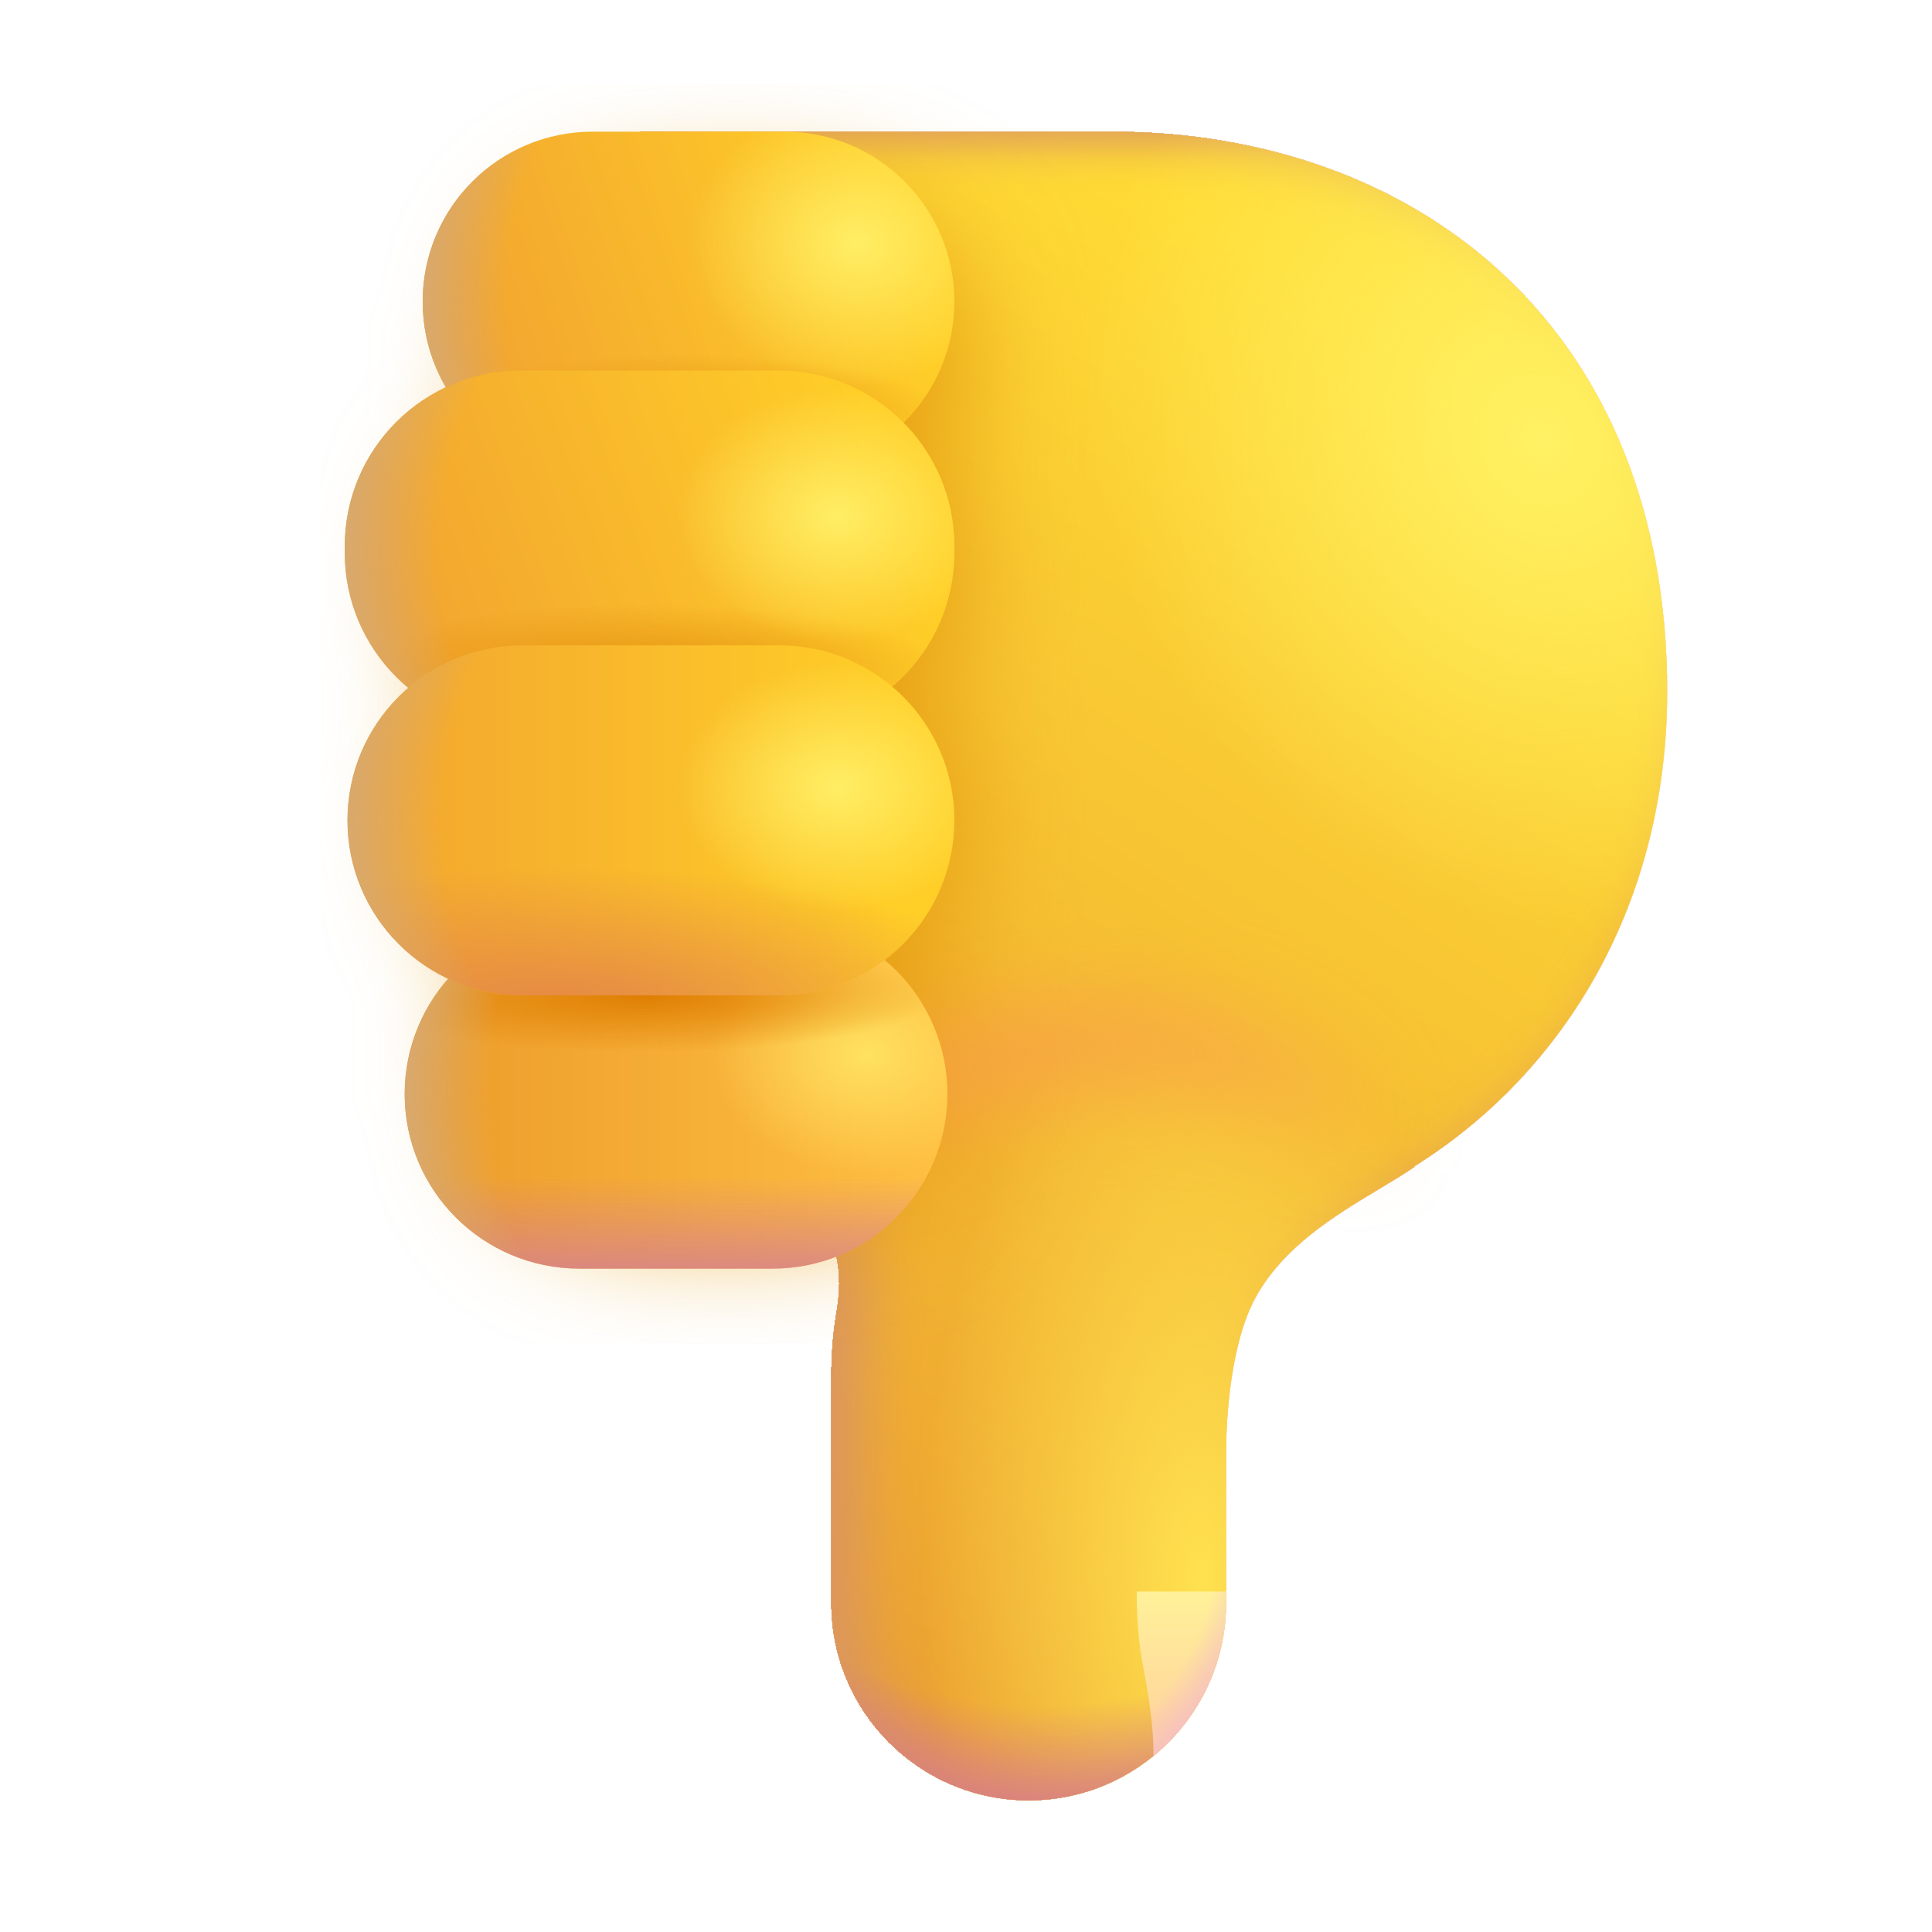
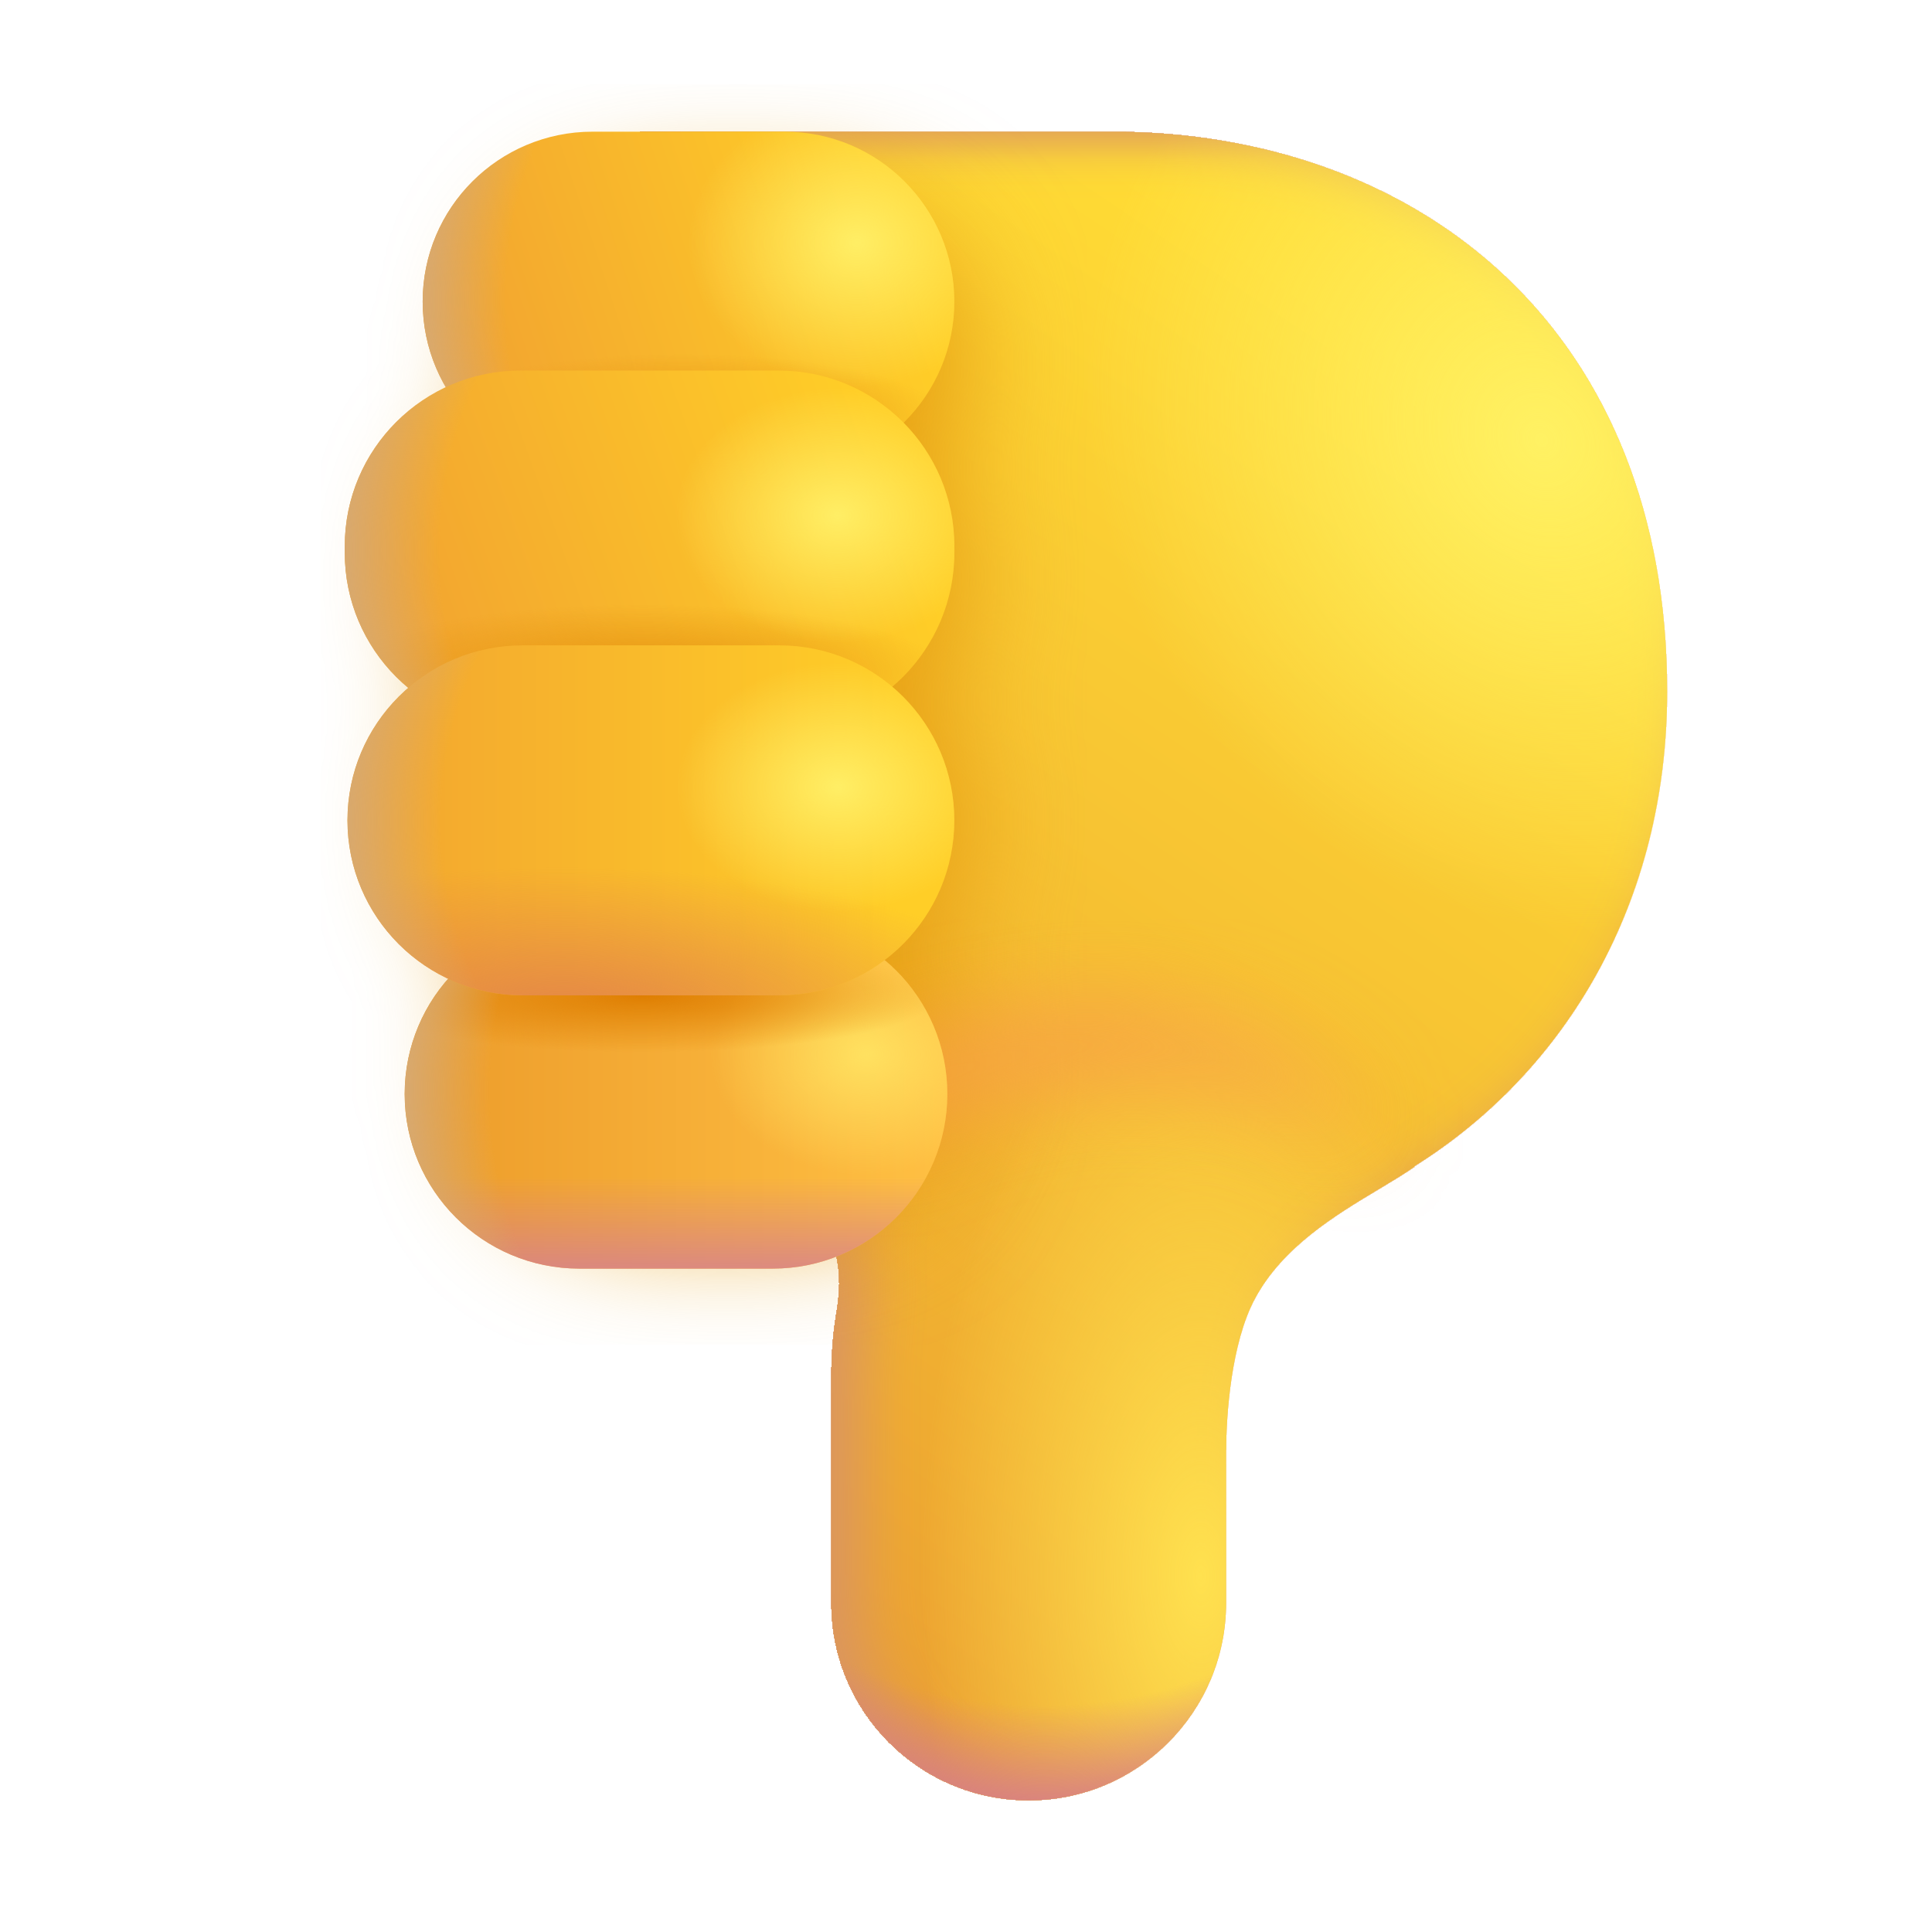
<svg xmlns="http://www.w3.org/2000/svg" width="32" height="32" viewBox="0 0 32 32" fill="none">
  <g filter="url(#filter0_i_20020_3042)">
    <path d="M20.307 26.55C20.307 28.355 18.844 29.819 17.039 29.819C15.234 29.819 13.771 28.355 13.771 26.55L13.771 22.789C13.771 22.469 13.793 22.149 13.842 21.829C13.861 21.712 13.879 21.596 13.89 21.479C13.926 21.111 13.882 20.63 13.632 20.307L14.229 19.731C11.233 18.2 9.18 15.069 9.18 11.456C9.18 10.477 9.33 9.534 9.61 8.648L10.6 2.182L18.651 2.182L18.651 2.184C23.624 2.291 27.613 5.534 27.613 11.456C27.613 14.937 25.946 17.74 23.424 19.32L23.43 19.325C23.258 19.445 23.056 19.566 22.839 19.696L22.837 19.697C22.122 20.126 21.248 20.65 20.787 21.507C20.387 22.25 20.309 23.456 20.309 24.015L20.307 24.014L20.307 26.55Z" fill="url(#paint0_linear_20020_3042)" />
  </g>
  <path d="M20.307 26.55C20.307 28.355 18.844 29.819 17.039 29.819C15.234 29.819 13.771 28.355 13.771 26.55L13.771 22.789C13.771 22.469 13.793 22.149 13.842 21.829C13.861 21.712 13.879 21.596 13.89 21.479C13.926 21.111 13.882 20.63 13.632 20.307L14.229 19.731C11.233 18.2 9.18 15.069 9.18 11.456C9.18 10.477 9.33 9.534 9.61 8.648L10.6 2.182L18.651 2.182L18.651 2.184C23.624 2.291 27.613 5.534 27.613 11.456C27.613 14.937 25.946 17.74 23.424 19.32L23.43 19.325C23.258 19.445 23.056 19.566 22.839 19.696L22.837 19.697C22.122 20.126 21.248 20.65 20.787 21.507C20.387 22.25 20.309 23.456 20.309 24.015L20.307 24.014L20.307 26.55Z" fill="url(#paint1_radial_20020_3042)" />
  <path d="M20.307 26.55C20.307 28.355 18.844 29.819 17.039 29.819C15.234 29.819 13.771 28.355 13.771 26.55L13.771 22.789C13.771 22.469 13.793 22.149 13.842 21.829C13.861 21.712 13.879 21.596 13.89 21.479C13.926 21.111 13.882 20.63 13.632 20.307L14.229 19.731C11.233 18.2 9.18 15.069 9.18 11.456C9.18 10.477 9.33 9.534 9.61 8.648L10.6 2.182L18.651 2.182L18.651 2.184C23.624 2.291 27.613 5.534 27.613 11.456C27.613 14.937 25.946 17.74 23.424 19.32L23.43 19.325C23.258 19.445 23.056 19.566 22.839 19.696L22.837 19.697C22.122 20.126 21.248 20.65 20.787 21.507C20.387 22.25 20.309 23.456 20.309 24.015L20.307 24.014L20.307 26.55Z" fill="url(#paint2_radial_20020_3042)" />
  <path d="M20.307 26.55C20.307 28.355 18.844 29.819 17.039 29.819C15.234 29.819 13.771 28.355 13.771 26.55L13.771 22.789C13.771 22.469 13.793 22.149 13.842 21.829C13.861 21.712 13.879 21.596 13.89 21.479C13.926 21.111 13.882 20.63 13.632 20.307L14.229 19.731C11.233 18.2 9.18 15.069 9.18 11.456C9.18 10.477 9.33 9.534 9.61 8.648L10.6 2.182L18.651 2.182L18.651 2.184C23.624 2.291 27.613 5.534 27.613 11.456C27.613 14.937 25.946 17.74 23.424 19.32L23.43 19.325C23.258 19.445 23.056 19.566 22.839 19.696L22.837 19.697C22.122 20.126 21.248 20.65 20.787 21.507C20.387 22.25 20.309 23.456 20.309 24.015L20.307 24.014L20.307 26.55Z" fill="url(#paint3_radial_20020_3042)" />
  <g filter="url(#filter1_f_20020_3042)">
    <path d="M8.432 5.919C8.432 6.387 8.554 6.826 8.768 7.202C7.913 7.63 7.323 8.541 7.323 9.596C7.323 10.416 7.68 11.15 8.24 11.637C7.703 12.113 7.362 12.823 7.362 13.616C7.362 14.655 7.947 15.552 8.793 15.967C8.409 16.423 8.175 17.021 8.175 17.677C8.175 19.107 9.288 20.267 10.661 20.267H13.414C14.787 20.267 15.9 19.107 15.9 17.677C15.9 16.878 15.553 16.165 15.009 15.689C15.611 15.215 16 14.463 16 13.616C16 12.813 15.651 12.096 15.102 11.62C15.651 11.133 16 10.407 16 9.596C16 8.868 15.719 8.209 15.264 7.73C15.718 7.271 16 6.629 16 5.919C16 4.526 14.917 3.398 13.581 3.398H10.851C9.515 3.398 8.432 4.526 8.432 5.919Z" fill="#E69E12" />
  </g>
  <g filter="url(#filter2_f_20020_3042)">
    <path d="M22.791 18.983C19.148 16.743 15.491 18.316 14.544 18.983L13.703 17.902C19.084 15.34 21.95 17.542 22.791 18.983Z" fill="#F8A047" />
  </g>
  <rect x="6.703" y="21.013" width="5.784" height="8.988" rx="2.892" transform="rotate(-90 6.70262 21.0126)" fill="url(#paint4_linear_20020_3042)" />
  <rect x="6.703" y="21.013" width="5.784" height="8.988" rx="2.892" transform="rotate(-90 6.70262 21.0126)" fill="url(#paint5_linear_20020_3042)" />
  <rect x="6.703" y="21.013" width="5.784" height="8.988" rx="2.892" transform="rotate(-90 6.70262 21.0126)" fill="url(#paint6_radial_20020_3042)" />
  <rect x="6.703" y="21.013" width="5.784" height="8.988" rx="2.892" transform="rotate(-90 6.70262 21.0126)" fill="url(#paint7_radial_20020_3042)" />
  <rect x="6.703" y="21.013" width="5.784" height="8.988" rx="2.892" transform="rotate(-90 6.70262 21.0126)" fill="url(#paint8_radial_20020_3042)" />
  <rect x="7.001" y="7.81" width="5.629" height="8.806" rx="2.814" transform="rotate(-90 7.00093 7.81006)" fill="url(#paint9_linear_20020_3042)" />
  <rect x="7.001" y="7.81" width="5.629" height="8.806" rx="2.814" transform="rotate(-90 7.00093 7.81006)" fill="url(#paint10_radial_20020_3042)" />
  <rect x="7.001" y="7.81" width="5.629" height="8.806" rx="2.814" transform="rotate(-90 7.00093 7.81006)" fill="url(#paint11_radial_20020_3042)" />
  <rect x="7.001" y="7.81" width="5.629" height="8.806" rx="2.814" transform="rotate(-90 7.00093 7.81006)" fill="url(#paint12_radial_20020_3042)" />
  <rect x="5.71" y="12.064" width="5.927" height="10.097" rx="2.91" transform="rotate(-90 5.7105 12.064)" fill="url(#paint13_linear_20020_3042)" />
  <rect x="5.71" y="12.064" width="5.927" height="10.097" rx="2.91" transform="rotate(-90 5.7105 12.064)" fill="url(#paint14_radial_20020_3042)" />
  <rect x="5.71" y="12.064" width="5.927" height="10.097" rx="2.91" transform="rotate(-90 5.7105 12.064)" fill="url(#paint15_radial_20020_3042)" />
  <rect x="5.71" y="12.064" width="5.927" height="10.097" rx="2.91" transform="rotate(-90 5.7105 12.064)" fill="url(#paint16_radial_20020_3042)" />
  <rect x="5.756" y="16.486" width="5.797" height="10.051" rx="2.899" transform="rotate(-90 5.75587 16.4863)" fill="url(#paint17_linear_20020_3042)" />
  <rect x="5.756" y="16.486" width="5.797" height="10.051" rx="2.899" transform="rotate(-90 5.75587 16.4863)" fill="url(#paint18_radial_20020_3042)" />
  <rect x="5.756" y="16.486" width="5.797" height="10.051" rx="2.899" transform="rotate(-90 5.75587 16.4863)" fill="url(#paint19_radial_20020_3042)" />
  <rect x="5.756" y="16.486" width="5.797" height="10.051" rx="2.899" transform="rotate(-90 5.75587 16.4863)" fill="url(#paint20_radial_20020_3042)" />
-   <path d="M19.107 29.081C19.839 28.482 20.307 27.571 20.307 26.55L20.307 26.36L18.83 26.36C18.825 26.556 18.835 27.06 18.915 27.501L18.932 27.592C19.014 28.036 19.108 28.545 19.107 29.081Z" fill="url(#paint21_linear_20020_3042)" />
-   <path d="M19.107 29.081C19.839 28.482 20.307 27.571 20.307 26.55L20.307 26.36L18.83 26.36C18.825 26.556 18.835 27.06 18.915 27.501L18.932 27.592C19.014 28.036 19.108 28.545 19.107 29.081Z" fill="url(#paint22_radial_20020_3042)" />
  <defs>
    <filter id="filter0_i_20020_3042" x="9.18" y="2.182" width="18.933" height="27.637" filterUnits="userSpaceOnUse" color-interpolation-filters="sRGB">
      <feFlood flood-opacity="0" result="BackgroundImageFix" />
      <feBlend mode="normal" in="SourceGraphic" in2="BackgroundImageFix" result="shape" />
      <feColorMatrix in="SourceAlpha" type="matrix" values="0 0 0 0 0 0 0 0 0 0 0 0 0 0 0 0 0 0 127 0" result="hardAlpha" />
      <feOffset dx="0.5" />
      <feGaussianBlur stdDeviation="0.5" />
      <feComposite in2="hardAlpha" operator="arithmetic" k2="-1" k3="1" />
      <feColorMatrix type="matrix" values="0 0 0 0 0.855 0 0 0 0 0.584 0 0 0 0 0.38 0 0 0 1 0" />
      <feBlend mode="normal" in2="shape" result="effect1_innerShadow_20020_3042" />
    </filter>
    <filter id="filter1_f_20020_3042" x="5.323" y="1.398" width="12.677" height="20.87" filterUnits="userSpaceOnUse" color-interpolation-filters="sRGB">
      <feFlood flood-opacity="0" result="BackgroundImageFix" />
      <feBlend mode="normal" in="SourceGraphic" in2="BackgroundImageFix" result="shape" />
      <feGaussianBlur stdDeviation="1" result="effect1_foregroundBlur_20020_3042" />
    </filter>
    <filter id="filter2_f_20020_3042" x="12.203" y="15.224" width="12.088" height="5.26" filterUnits="userSpaceOnUse" color-interpolation-filters="sRGB">
      <feFlood flood-opacity="0" result="BackgroundImageFix" />
      <feBlend mode="normal" in="SourceGraphic" in2="BackgroundImageFix" result="shape" />
      <feGaussianBlur stdDeviation="0.75" result="effect1_foregroundBlur_20020_3042" />
    </filter>
    <linearGradient id="paint0_linear_20020_3042" x1="26.587" y1="8.105" x2="12.093" y2="29.819" gradientUnits="userSpaceOnUse">
      <stop stop-color="#FFDB34" />
      <stop offset="1" stop-color="#E99A30" />
    </linearGradient>
    <radialGradient id="paint1_radial_20020_3042" cx="0" cy="0" r="1" gradientUnits="userSpaceOnUse" gradientTransform="translate(25.507 7.3144) rotate(151.39) scale(7.27358 8.34686)">
      <stop stop-color="#FFF163" />
      <stop offset="1" stop-color="#FFF163" stop-opacity="0" />
    </radialGradient>
    <radialGradient id="paint2_radial_20020_3042" cx="0" cy="0" r="1" gradientUnits="userSpaceOnUse" gradientTransform="translate(19.8956 26.0837) scale(4.64396 9.96517)">
      <stop stop-color="#FFE14F" />
      <stop offset="1" stop-color="#FFE14F" stop-opacity="0" />
    </radialGradient>
    <radialGradient id="paint3_radial_20020_3042" cx="0" cy="0" r="1" gradientUnits="userSpaceOnUse" gradientTransform="translate(17.2866 10.2148) rotate(90) scale(20.0228 12.9389)">
      <stop offset="0.902" stop-color="#D87E83" stop-opacity="0" />
      <stop offset="0.993" stop-color="#D87E83" />
    </radialGradient>
    <linearGradient id="paint4_linear_20020_3042" x1="9.595" y1="21.013" x2="9.595" y2="30" gradientUnits="userSpaceOnUse">
      <stop stop-color="#EC9B2A" />
      <stop offset="1" stop-color="#FFC043" />
    </linearGradient>
    <linearGradient id="paint5_linear_20020_3042" x1="6.35" y1="25.506" x2="8.227" y2="25.506" gradientUnits="userSpaceOnUse">
      <stop stop-color="#D58191" />
      <stop offset="1" stop-color="#D67F8D" stop-opacity="0" />
    </linearGradient>
    <radialGradient id="paint6_radial_20020_3042" cx="0" cy="0" r="1" gradientUnits="userSpaceOnUse" gradientTransform="translate(10.2556 28.6553) rotate(-90) scale(2.58086 2.00356)">
      <stop stop-color="#FFE160" />
      <stop offset="1" stop-color="#FFE160" stop-opacity="0" />
    </radialGradient>
    <radialGradient id="paint7_radial_20020_3042" cx="0" cy="0" r="1" gradientUnits="userSpaceOnUse" gradientTransform="translate(11.2155 24.9484) rotate(180) scale(0.931292 4.89838)">
      <stop stop-color="#DF7F02" />
      <stop offset="1" stop-color="#DF7F02" stop-opacity="0" />
    </radialGradient>
    <radialGradient id="paint8_radial_20020_3042" cx="0" cy="0" r="1" gradientUnits="userSpaceOnUse" gradientTransform="translate(9.59472 28.3282) rotate(-91.3531) scale(7.31765 8.00427)">
      <stop offset="0.808" stop-color="#D8A96F" stop-opacity="0" />
      <stop offset="1" stop-color="#D8A96F" />
    </radialGradient>
    <linearGradient id="paint9_linear_20020_3042" x1="8.345" y1="8.718" x2="10.69" y2="15.823" gradientUnits="userSpaceOnUse">
      <stop stop-color="#F2A430" />
      <stop offset="1" stop-color="#FFCE27" />
    </linearGradient>
    <radialGradient id="paint10_radial_20020_3042" cx="0" cy="0" r="1" gradientUnits="userSpaceOnUse" gradientTransform="translate(7.88509 12.1249) scale(1.06838 4.40184)">
      <stop stop-color="#E69510" />
      <stop offset="1" stop-color="#E69510" stop-opacity="0" />
    </radialGradient>
    <radialGradient id="paint11_radial_20020_3042" cx="0" cy="0" r="1" gradientUnits="userSpaceOnUse" gradientTransform="translate(10.7875 14.998) rotate(-90) scale(2.78495 2.38236)">
      <stop stop-color="#FFEE65" />
      <stop offset="1" stop-color="#FFEE65" stop-opacity="0" />
    </radialGradient>
    <radialGradient id="paint12_radial_20020_3042" cx="0" cy="0" r="1" gradientUnits="userSpaceOnUse" gradientTransform="translate(9.81521 14.9779) rotate(-91.3438) scale(7.16983 7.78893)">
      <stop offset="0.808" stop-color="#D8A96F" stop-opacity="0" />
      <stop offset="1" stop-color="#D8A96F" />
    </radialGradient>
    <linearGradient id="paint13_linear_20020_3042" x1="7.126" y1="13.105" x2="10.001" y2="21.105" gradientUnits="userSpaceOnUse">
      <stop stop-color="#F2A430" />
      <stop offset="1" stop-color="#FFCE27" />
    </linearGradient>
    <radialGradient id="paint14_radial_20020_3042" cx="0" cy="0" r="1" gradientUnits="userSpaceOnUse" gradientTransform="translate(6.64152 17.0111) scale(1.125 5.04687)">
      <stop stop-color="#E69510" />
      <stop offset="1" stop-color="#E69510" stop-opacity="0" />
    </radialGradient>
    <radialGradient id="paint15_radial_20020_3042" cx="0" cy="0" r="1" gradientUnits="userSpaceOnUse" gradientTransform="translate(9.23636 20.2271) rotate(-90) scale(2.68226 2.10732)">
      <stop stop-color="#FFEE65" />
      <stop offset="1" stop-color="#FFEE65" stop-opacity="0" />
    </radialGradient>
    <radialGradient id="paint16_radial_20020_3042" cx="0" cy="0" r="1" gradientUnits="userSpaceOnUse" gradientTransform="translate(8.67394 20.2822) rotate(-91.2342) scale(8.22013 8.20208)">
      <stop offset="0.808" stop-color="#D8A96F" stop-opacity="0" />
      <stop offset="1" stop-color="#D8A96F" />
    </radialGradient>
    <linearGradient id="paint17_linear_20020_3042" x1="8.654" y1="16.486" x2="8.654" y2="25.515" gradientUnits="userSpaceOnUse">
      <stop stop-color="#F2A430" />
      <stop offset="1" stop-color="#FFCE27" />
    </linearGradient>
    <radialGradient id="paint18_radial_20020_3042" cx="0" cy="0" r="1" gradientUnits="userSpaceOnUse" gradientTransform="translate(5.50075 20.0314) scale(2.38035 7.9345)">
      <stop stop-color="#E48747" />
      <stop offset="1" stop-color="#E48747" stop-opacity="0" />
    </radialGradient>
    <radialGradient id="paint19_radial_20020_3042" cx="0" cy="0" r="1" gradientUnits="userSpaceOnUse" gradientTransform="translate(9.20457 24.6128) rotate(-90) scale(2.6702 2.06121)">
      <stop stop-color="#FFEE65" />
      <stop offset="1" stop-color="#FFEE65" stop-opacity="0" />
    </radialGradient>
    <radialGradient id="paint20_radial_20020_3042" cx="0" cy="0" r="1" gradientUnits="userSpaceOnUse" gradientTransform="translate(8.65446 24.6676) rotate(-91.2127) scale(8.1831 8.02265)">
      <stop offset="0.808" stop-color="#D8A96F" stop-opacity="0" />
      <stop offset="1" stop-color="#D8A96F" />
    </radialGradient>
    <linearGradient id="paint21_linear_20020_3042" x1="20.307" y1="26.044" x2="20.307" y2="29.547" gradientUnits="userSpaceOnUse">
      <stop stop-color="#FFF598" />
      <stop offset="1" stop-color="#FFC99F" />
    </linearGradient>
    <radialGradient id="paint22_radial_20020_3042" cx="0" cy="0" r="1" gradientUnits="userSpaceOnUse" gradientTransform="translate(18.6 27.2537) rotate(34.279) scale(1.81263 3.95649)">
      <stop offset="0.55" stop-color="#F4BBC8" stop-opacity="0" />
      <stop offset="1" stop-color="#F4BBC8" />
    </radialGradient>
  </defs>
</svg>
